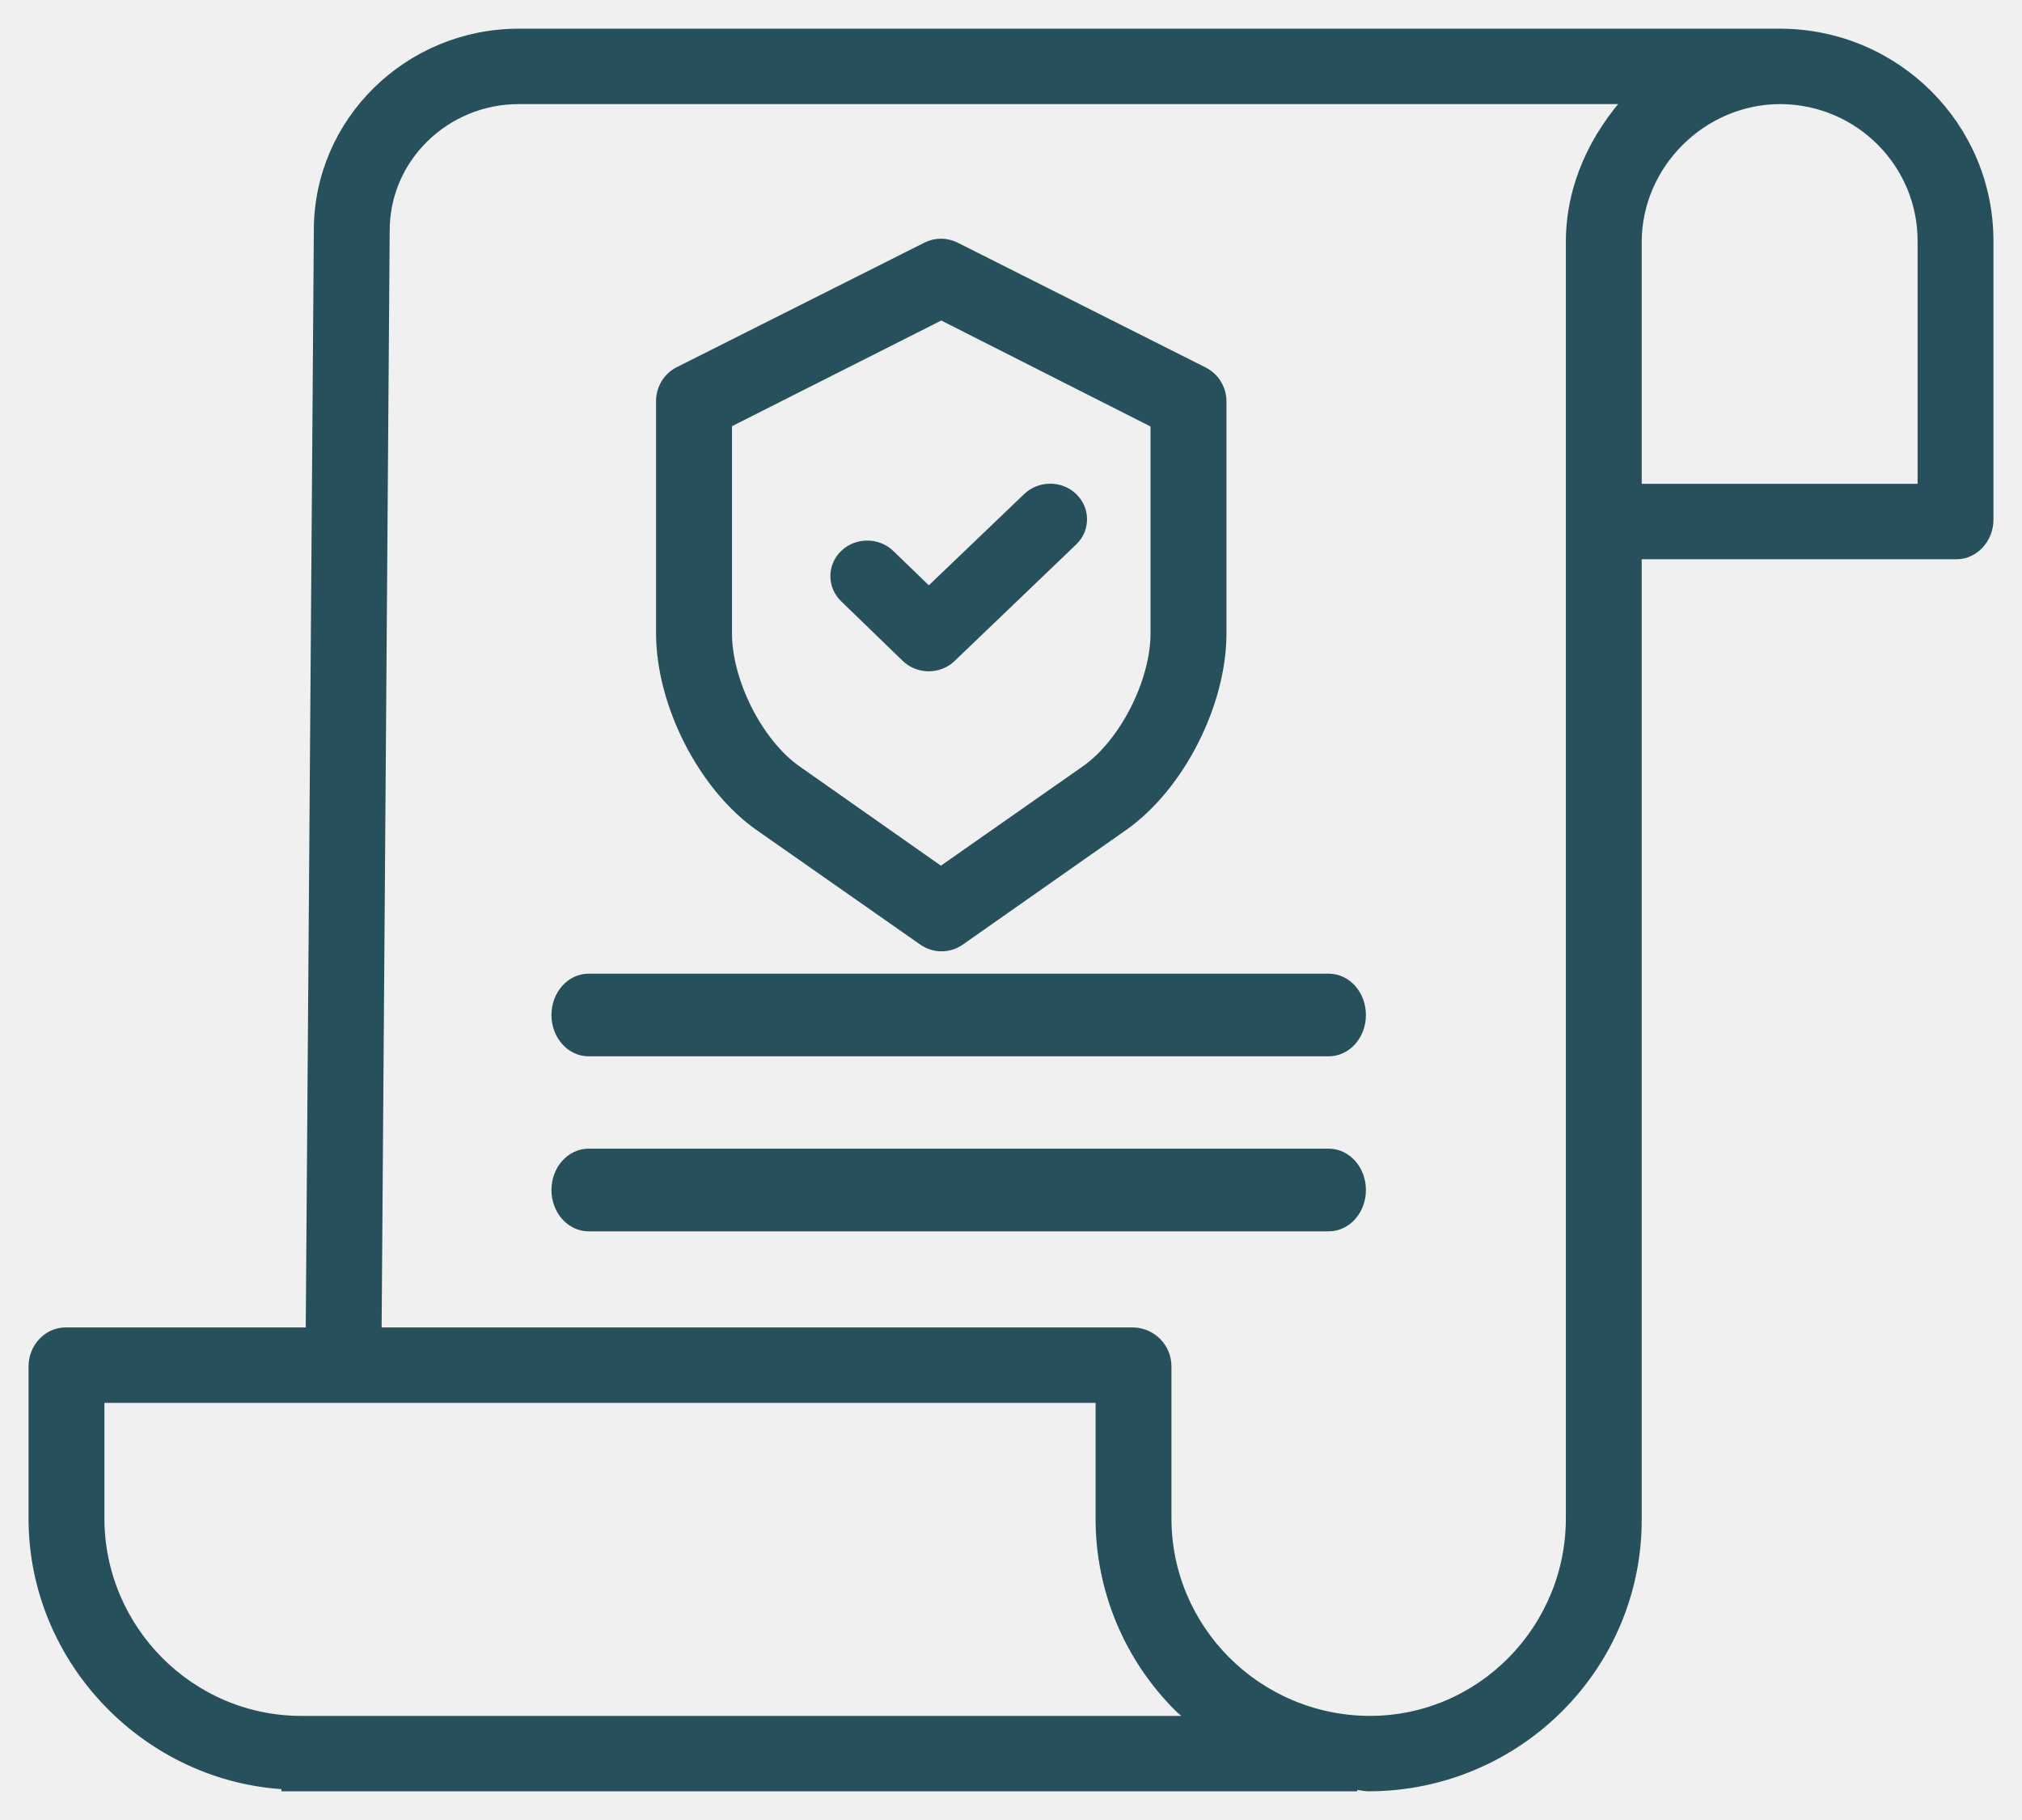
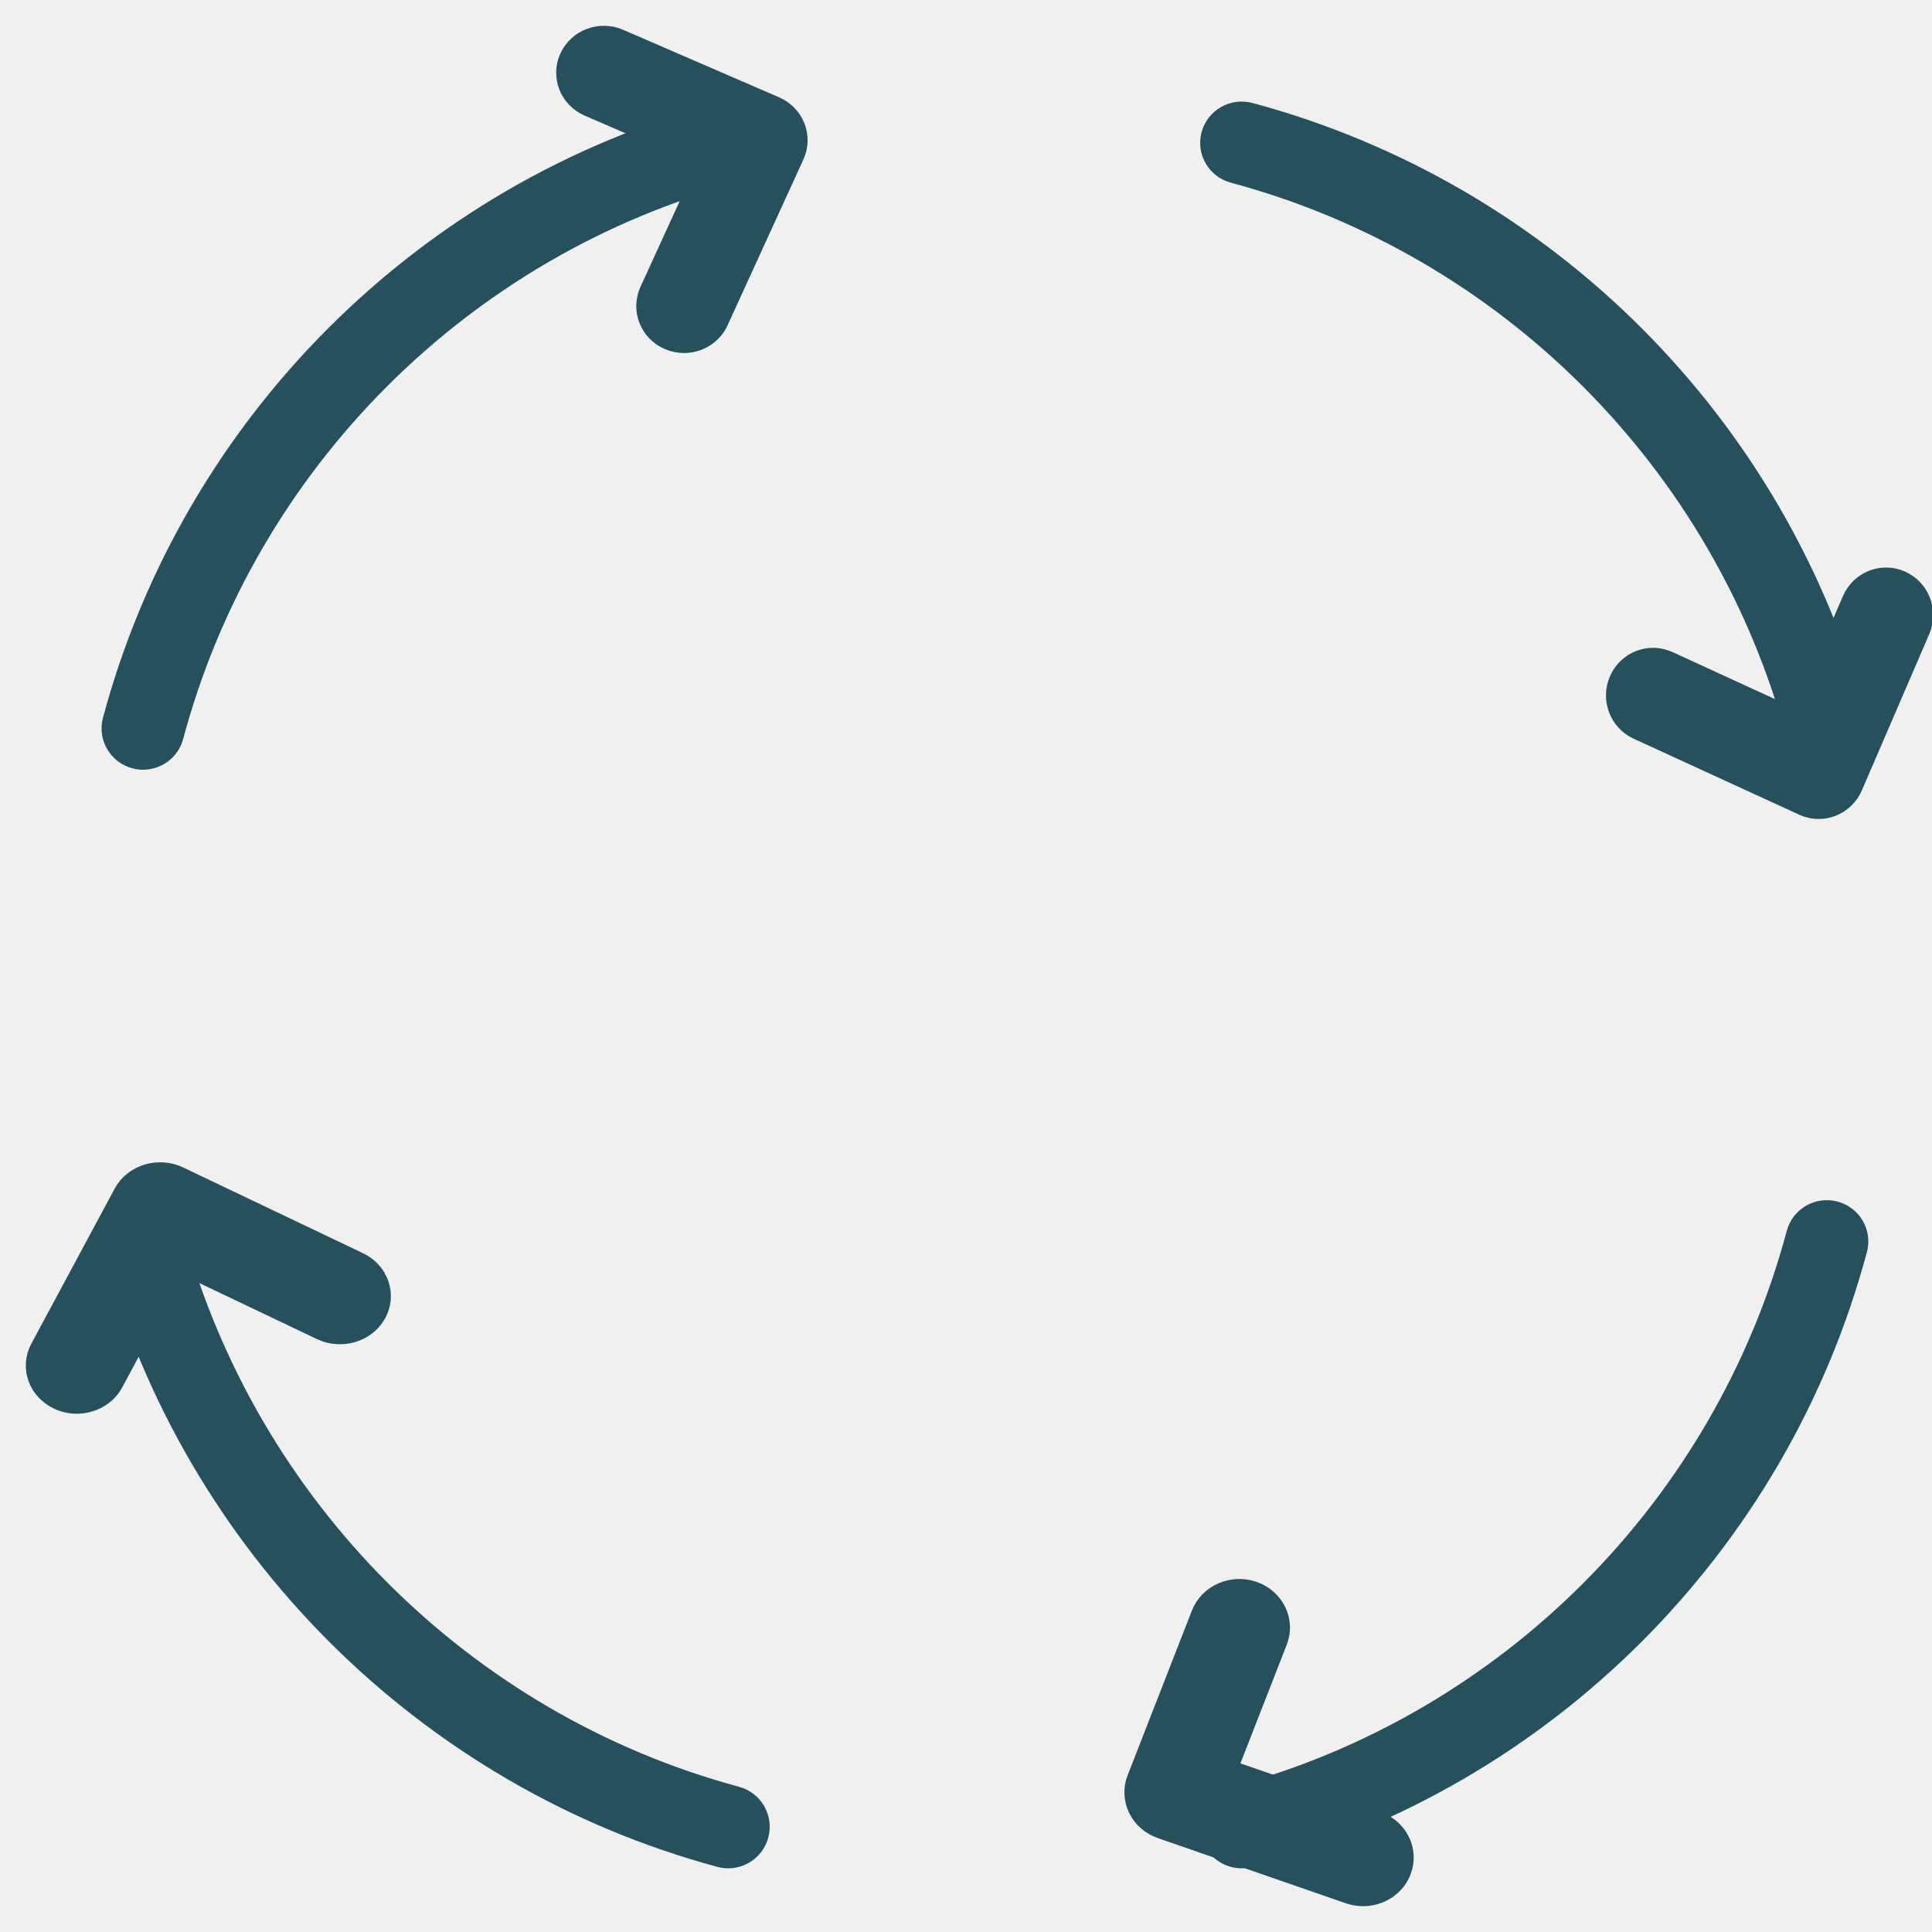
- <svg xmlns="http://www.w3.org/2000/svg" width="80" height="72" viewBox="0 0 80 72" fill="none">
-   <g id="decisioning-icon.svg">
+ <svg xmlns="http://www.w3.org/2000/svg" width="80" height="80" viewBox="0 0 80 80" fill="none">
+   <g id="continous-monitoring-icon.svg" clip-path="url(#clip0_51_3878)">
    <g id="Page-1">
      <g id="SWARA-Landing-page-final">
-         <g id="Group-13">
-           <path id="Shape" d="M70.475 1.385H20.528C16.193 1.385 12.667 4.853 12.667 9.102L12.345 52.764H2.597C1.907 52.764 1.379 53.371 1.379 54.057V60.066C1.379 65.691 5.913 70.291 11.386 70.543V70.615H53.447V70.534C53.759 70.547 53.949 70.615 54.163 70.615H54.193C60.03 70.582 64.735 65.859 64.704 60.064V21.875H77.402C78.093 21.875 78.62 21.254 78.62 20.568V9.543C78.628 5.062 74.989 1.417 70.475 1.385ZM11.933 68.132H11.925C7.475 68.132 3.881 64.481 3.881 60.064V55.248H43.596V60.044C43.586 62.839 44.698 65.523 46.686 67.502C46.898 67.713 47.119 67.821 47.345 68.132H11.933ZM62.203 60.063C62.203 64.481 58.643 68.132 54.192 68.132H54.166C49.693 68.1 46.087 64.485 46.098 60.044V54.057C46.101 53.361 45.547 52.789 44.847 52.764H14.847L15.168 9.111C15.168 6.223 17.572 3.868 20.528 3.868H64.569C63.144 5.421 62.203 7.384 62.203 9.576V60.063ZM76.119 9.565V19.391H64.704V9.574C64.704 6.466 67.309 3.868 70.438 3.868H70.473C73.611 3.899 76.133 6.44 76.119 9.556V9.565Z" fill="#25505C" stroke="#25505C" stroke-width="0.5" />
-           <path id="Shape_2" d="M30.097 32.646L36.552 37.162C36.973 37.459 37.53 37.459 37.952 37.162L44.387 32.647C46.623 31.087 48.275 27.824 48.275 25.057V15.921C48.288 15.438 48.028 14.99 47.607 14.77L37.778 9.824C37.433 9.649 37.028 9.649 36.684 9.824L26.873 14.757C26.452 14.976 26.192 15.424 26.207 15.907V25.057C26.207 27.824 27.862 31.087 30.097 32.646ZM28.711 16.706L37.241 12.4L45.77 16.718V25.057C45.77 26.987 44.534 29.442 42.975 30.529L37.226 34.552L31.5 30.53C29.94 29.441 28.711 26.987 28.711 25.057V16.706Z" fill="#25505C" stroke="#25505C" stroke-width="0.5" />
-           <path id="Path" d="M35.886 25.961C36.112 26.181 36.419 26.306 36.742 26.308H36.745C37.065 26.307 37.373 26.183 37.599 25.965L42.404 21.361C42.877 20.909 42.877 20.176 42.405 19.724C41.934 19.272 41.168 19.272 40.696 19.724L36.749 23.503L35.171 21.978C34.701 21.523 33.935 21.52 33.461 21.97C32.987 22.421 32.984 23.153 33.454 23.607L35.886 25.961Z" fill="#25505C" stroke="#25505C" stroke-width="0.5" />
-           <path id="Path_2" d="M52.572 38.769H23.288C22.615 38.769 22.068 39.389 22.068 40.154C22.068 40.919 22.615 41.538 23.288 41.538H52.572C53.246 41.538 53.792 40.919 53.792 40.154C53.792 39.389 53.246 38.769 52.572 38.769Z" fill="#25505C" stroke="#25505C" stroke-width="0.5" />
-           <path id="Path_3" d="M52.572 45.692H23.288C22.615 45.692 22.068 46.312 22.068 47.077C22.068 47.842 22.615 48.462 23.288 48.462H52.572C53.246 48.462 53.792 47.842 53.792 47.077C53.792 46.312 53.246 45.692 52.572 45.692Z" fill="#25505C" stroke="#25505C" stroke-width="0.5" />
+         <g id="Group-14">
+           <path id="Path" d="M5.924 31.372C5.821 31.372 5.715 31.359 5.61 31.331C4.961 31.16 4.574 30.497 4.747 29.852C8.018 17.64 17.632 8.02 29.839 4.747C30.486 4.575 31.155 4.955 31.33 5.599C31.506 6.244 31.121 6.908 30.473 7.081C19.103 10.131 10.146 19.094 7.1 30.474C6.955 31.015 6.463 31.372 5.924 31.372Z" fill="#25505C" stroke="#25505C" />
+           <path id="Path_2" d="M75.645 31.372C75.107 31.372 74.615 31.015 74.47 30.474C71.423 19.094 62.466 10.13 51.096 7.082C50.448 6.908 50.063 6.244 50.239 5.599C50.414 4.955 51.086 4.575 51.73 4.747C63.937 8.02 73.552 17.64 76.822 29.852C76.995 30.497 76.608 31.16 75.959 31.331C75.854 31.359 75.749 31.372 75.645 31.372Z" fill="#25505C" stroke="#25505C" />
+           <path id="Path_3" d="M51.413 76.863C50.877 76.863 50.385 76.507 50.239 75.969C50.063 75.325 50.448 74.661 51.096 74.487C62.47 71.439 71.426 62.476 74.47 51.095C74.643 50.449 75.31 50.065 75.959 50.237C76.608 50.408 76.995 51.07 76.822 51.715C73.555 63.928 63.941 73.548 51.73 76.82C51.625 76.849 51.518 76.863 51.413 76.863Z" fill="#25505C" stroke="#25505C" />
+           <path id="Path_4" d="M30.153 76.863C30.048 76.863 29.941 76.849 29.835 76.82C17.684 73.546 8.072 63.934 4.749 51.734C4.572 51.085 4.956 50.416 5.606 50.239C6.258 50.062 6.925 50.446 7.102 51.094C10.199 62.463 19.153 71.42 30.471 74.469C31.121 74.644 31.506 75.312 31.33 75.962C31.183 76.505 30.691 76.863 30.153 76.863Z" fill="#25505C" stroke="#25505C" />
+           <path id="Path_5" d="M28.323 14.118C28.122 14.118 27.917 14.077 27.721 13.992C26.977 13.667 26.642 12.815 26.975 12.087L29.512 6.538L24.407 4.328C23.662 4.005 23.326 3.154 23.657 2.426C23.988 1.698 24.859 1.37 25.605 1.693L32.063 4.489C32.422 4.644 32.702 4.933 32.843 5.29C32.983 5.648 32.973 6.045 32.813 6.395L29.672 13.263C29.427 13.799 28.887 14.118 28.323 14.118Z" fill="#25505C" stroke="#25505C" />
+           <path id="Path_6" d="M75.307 33.412C75.103 33.412 74.899 33.368 74.71 33.281L67.852 30.133C67.123 29.799 66.799 28.928 67.13 28.188C67.46 27.449 68.317 27.121 69.048 27.456L74.568 29.99L76.771 24.881C77.092 24.138 77.945 23.798 78.68 24.124C79.413 24.449 79.748 25.315 79.427 26.059L76.636 32.532C76.48 32.892 76.189 33.174 75.827 33.315C75.659 33.379 75.484 33.412 75.307 33.412Z" fill="#25505C" stroke="#25505C" />
+           <path id="Path_7" d="M56.442 78.431C56.259 78.431 56.074 78.401 55.893 78.339L48.107 75.639C47.708 75.5 47.384 75.218 47.206 74.853C47.028 74.487 47.011 74.071 47.158 73.694L49.821 66.87C50.127 66.087 51.045 65.688 51.872 65.976C52.699 66.266 53.122 67.135 52.816 67.92L50.709 73.32L56.99 75.498C57.819 75.785 58.245 76.654 57.941 77.438C57.705 78.051 57.093 78.431 56.442 78.431Z" fill="#25505C" stroke="#25505C" />
+           <path id="Path_8" d="M3.179 58.039C2.937 58.039 2.693 57.988 2.462 57.882C1.665 57.515 1.341 56.618 1.737 55.879L5.189 49.455C5.381 49.097 5.719 48.826 6.129 48.701C6.54 48.578 6.986 48.61 7.369 48.793L14.812 52.342C15.603 52.72 15.914 53.62 15.507 54.353C15.101 55.087 14.129 55.374 13.337 54.997L7.346 52.141L4.622 57.21C4.341 57.735 3.771 58.039 3.179 58.039Z" fill="#25505C" stroke="#25505C" />
        </g>
      </g>
    </g>
  </g>
+   <defs>
+     <clipPath id="clip0_51_3878">
+       <rect width="80" height="80" fill="white" />
+     </clipPath>
+   </defs>
</svg>
